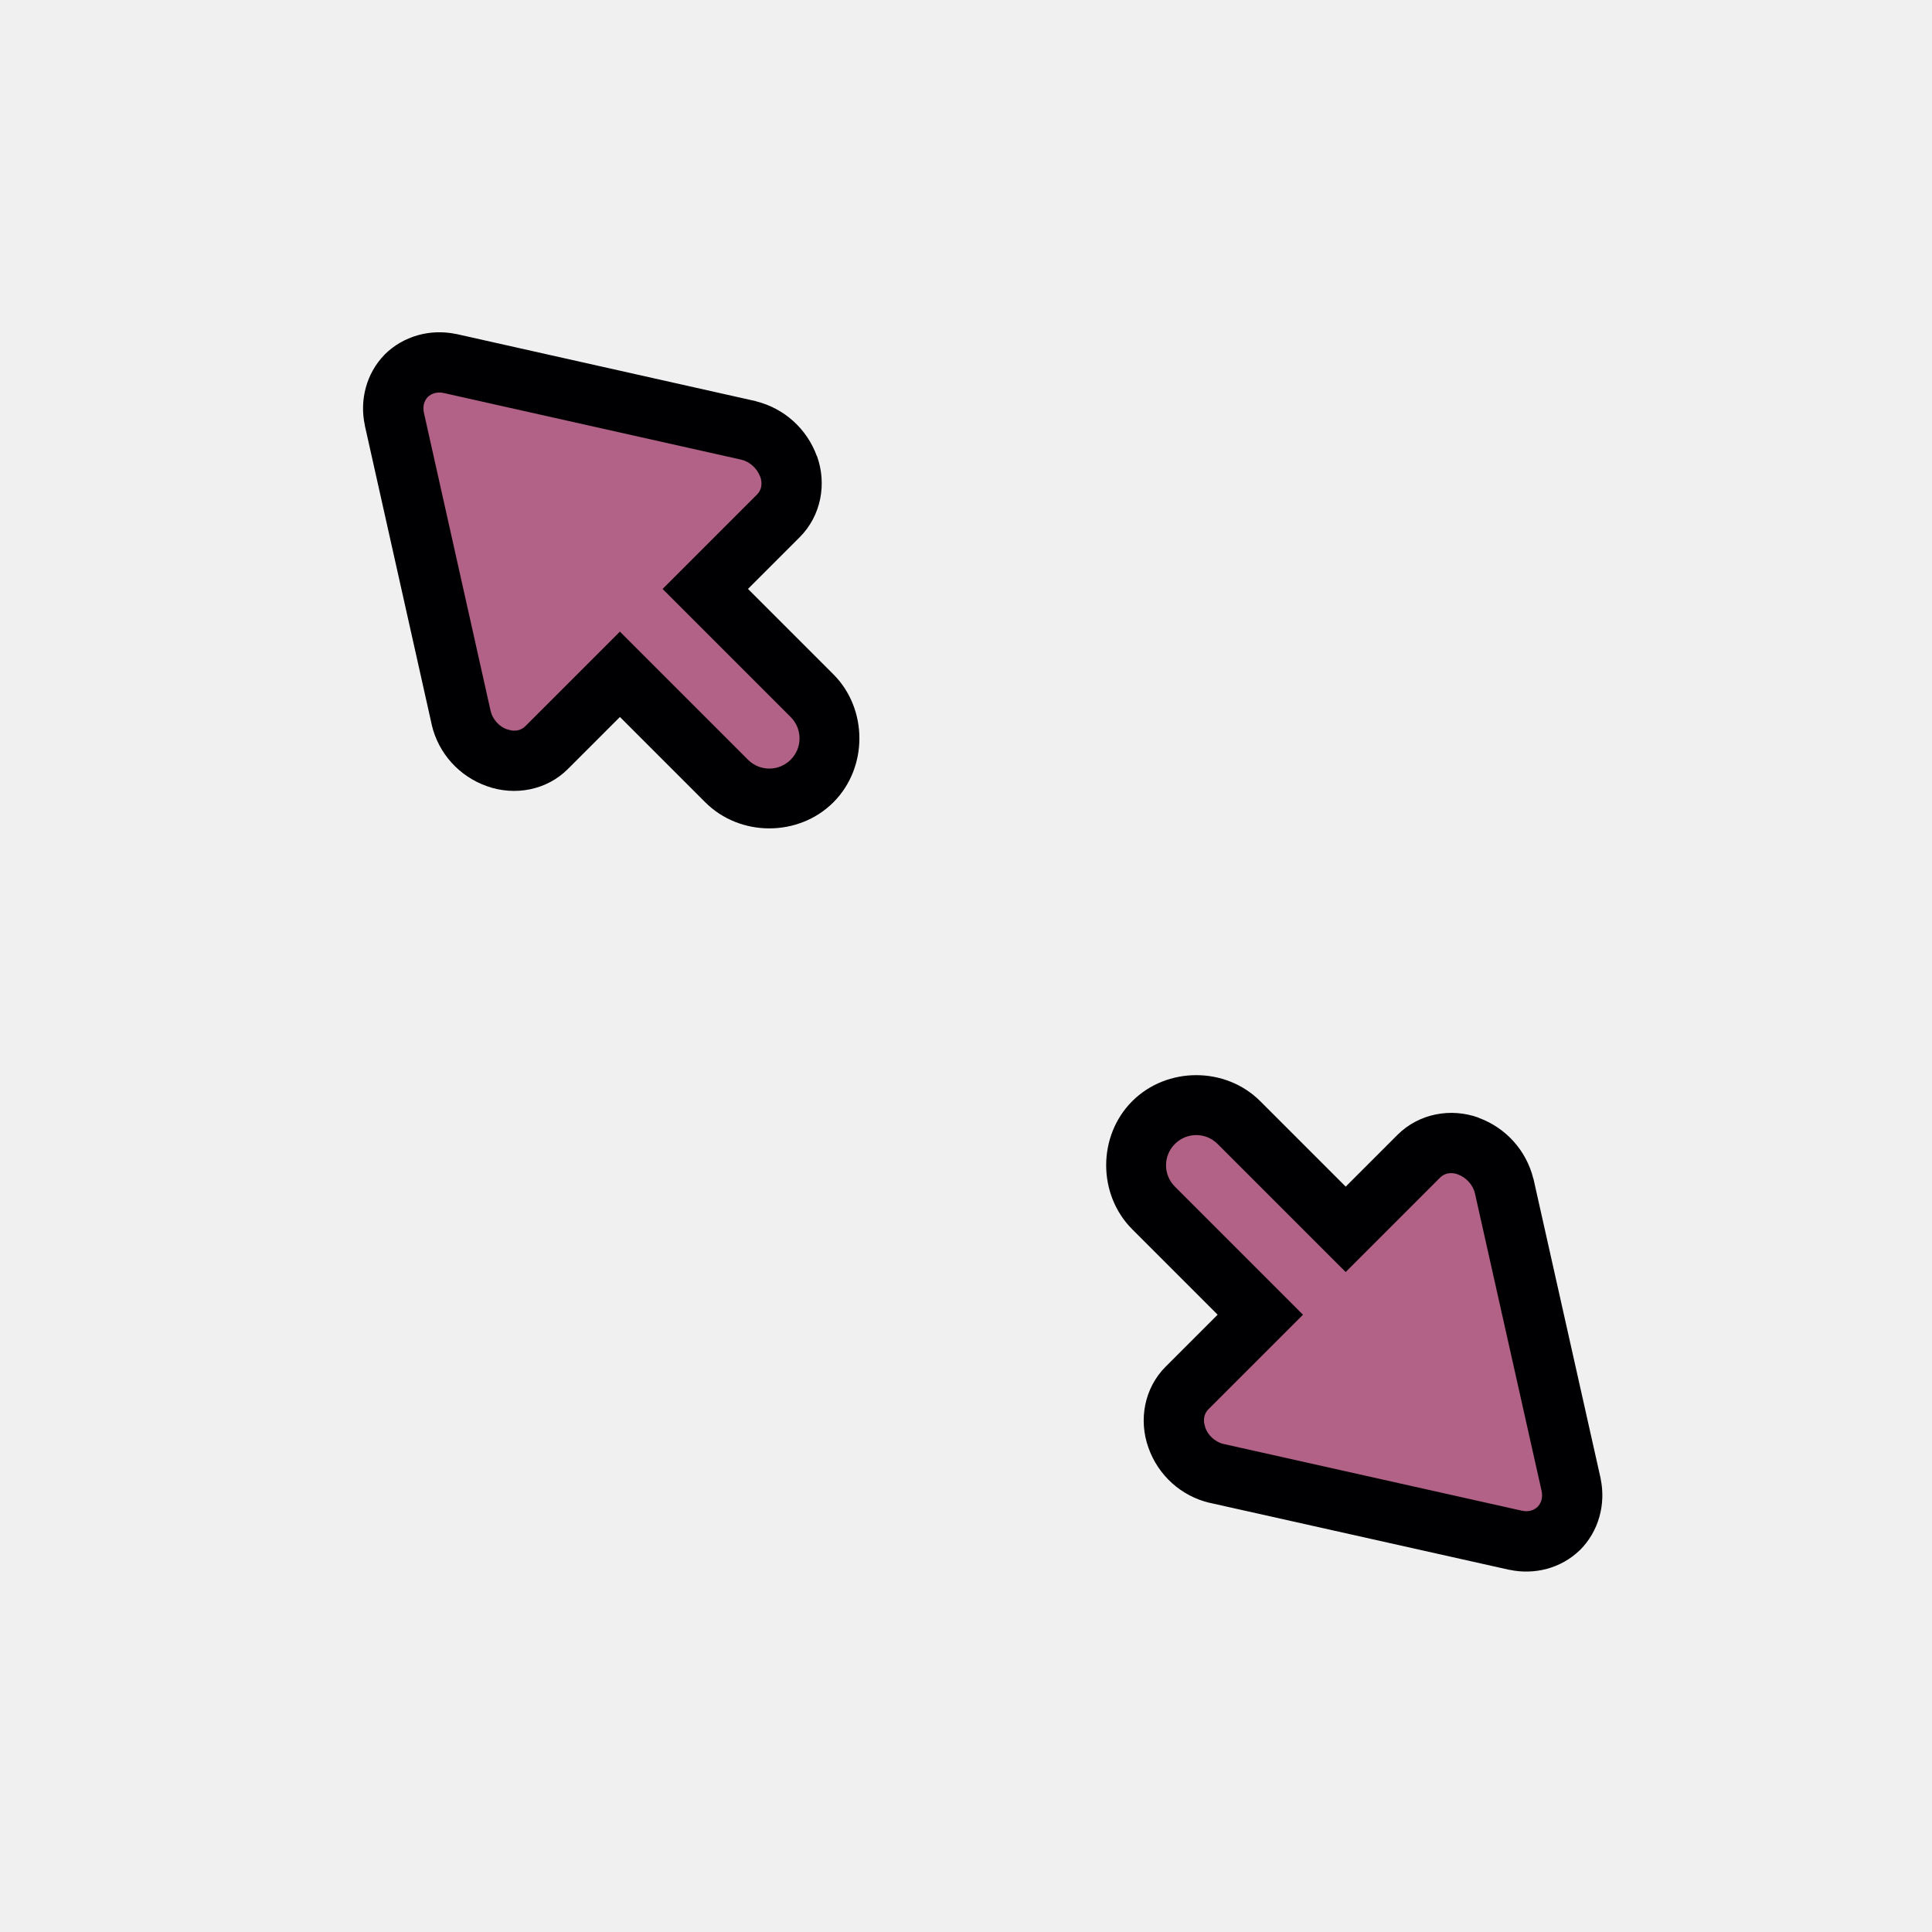
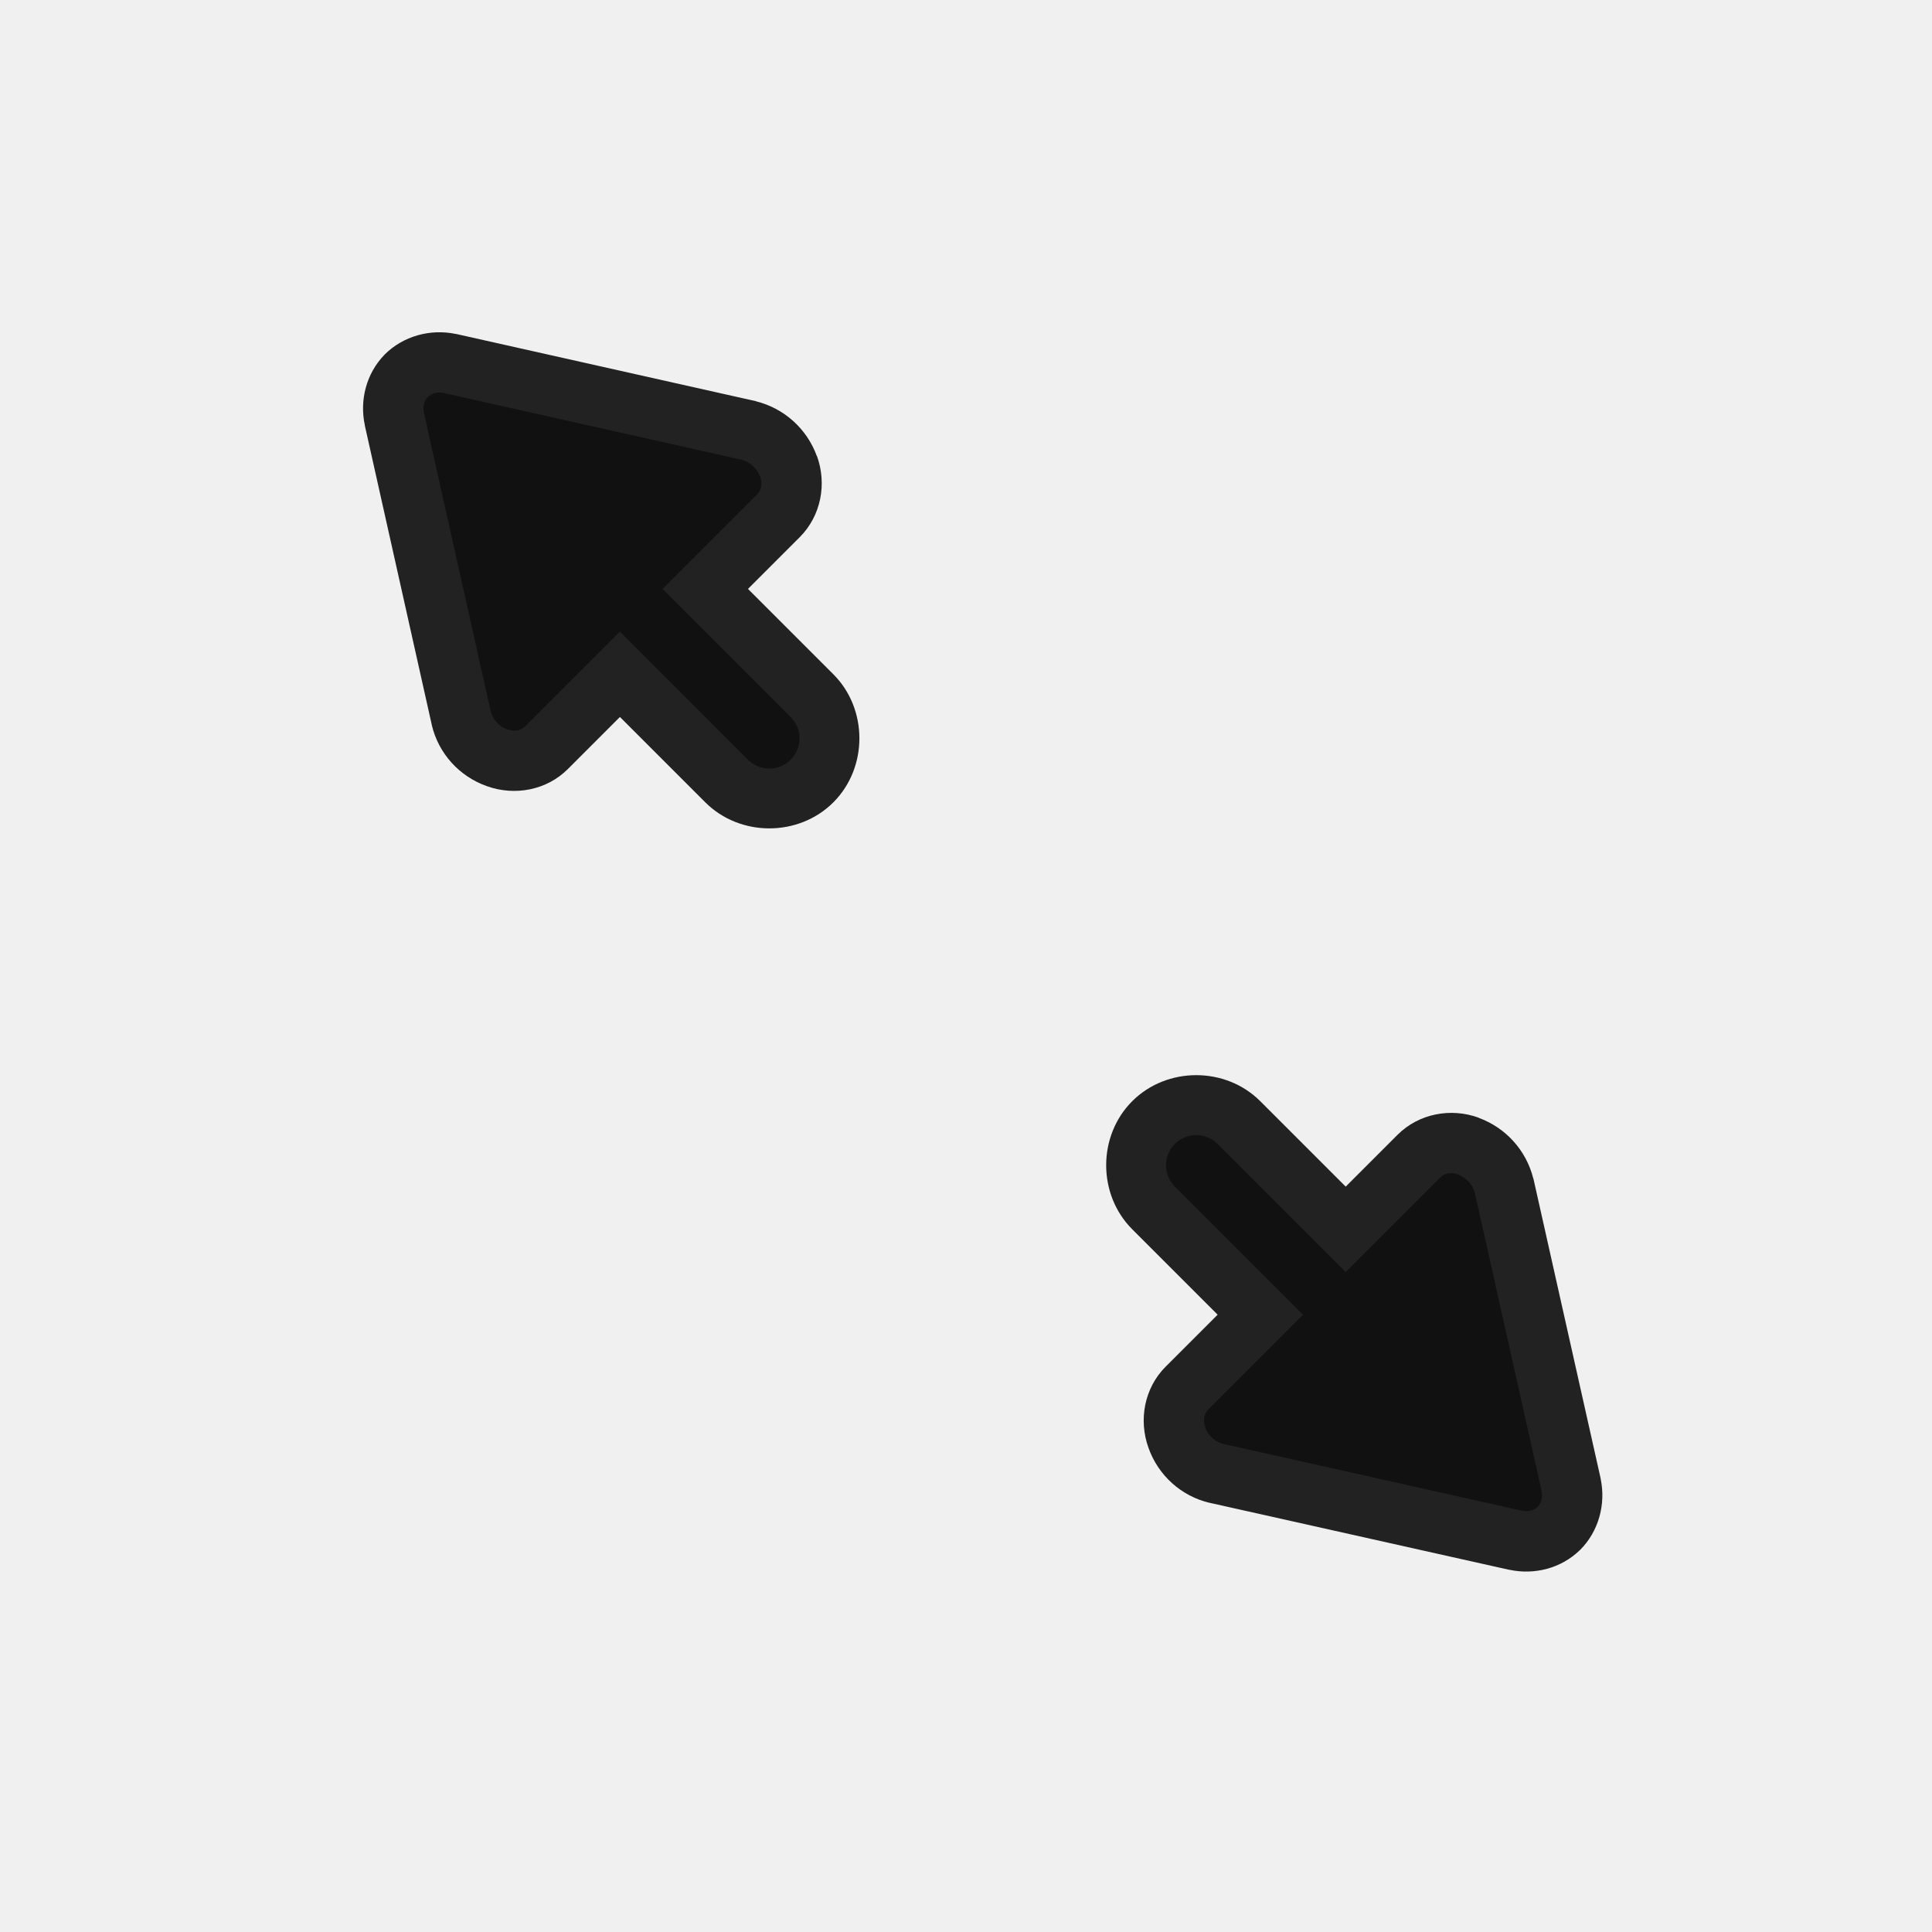
<svg xmlns="http://www.w3.org/2000/svg" width="32" height="32" version="1.1" viewBox="0 0 32 32" id="svg8089">
  <defs id="defs8093" />
  <g transform="matrix(-1 0 0 1 32.212 .022265)" id="g8087">
-     <path d="m18.409 11.146c-0.575 0.575-0.575 1.546 0 2.121 0.575 0.575 1.546 0.575 2.121 0l2.828-2.828c0.575-0.575 0.575-1.546 0-2.121-0.575-0.575-1.546-0.575-2.121 0z" color="#000000" fill="#000003" fill-rule="evenodd" stroke-linecap="round" stroke-linejoin="round" style="-inkscape-stroke:none;paint-order:stroke markers fill" id="path8071" />
-     <path d="m 25.679,6.914 -1.107,4.96 a 0.82,0.876 45 0 1 -0.592,0.655 0.781,0.834 45 0 1 -0.823,-0.17 l -3.84,-3.84 a 0.781,0.834 45 0 1 -0.166,-0.819 0.837,0.894 45 0 1 0.655,-0.592 l 4.955,-1.111 a 0.803,0.858 45 0 1 0.723,0.206 0.792,0.846 45 0 1 0.194,0.712 z" color="#000000" fill="#ffffff" style="display:inline;-inkscape-stroke:none;fill:#b16286;fill-opacity:1" id="path8073" />
-     <path d="m18.681 7.53c-0.168 0.462-0.068 0.99 0.282 1.342l3.841 3.841c0.351 0.353 0.88 0.453 1.344 0.286 0.456-0.161 0.8-0.54 0.912-1.011v-0.003l1.11-4.963-0.001-0.001c0.09-0.416-0.025-0.858-0.323-1.165l-0.005-0.006c-0.308-0.307-0.755-0.429-1.178-0.341h-0.005l-4.964 1.113-0.006 0.003c-0.465 0.116-0.841 0.455-1.005 0.906zm0.941 0.341c0.049-0.134 0.17-0.244 0.305-0.278l4.937-1.106c0.111-0.023 0.201 0.007 0.264 0.068 0.056 0.06 0.085 0.146 0.064 0.251l-0.001 0.001c-1.43e-4 6.817e-4 0.002 7.156e-4 0.001 0.001l-1.108 4.953c-0.032 0.13-0.139 0.251-0.269 0.297h-0.006c-0.124 0.045-0.23 0.016-0.297-0.051l-3.841-3.841c-0.066-0.067-0.095-0.172-0.05-0.296z" color="#000000" fill="#000003" style="-inkscape-stroke:none" id="path8075" />
-     <path d="m 19.116,11.854 2.828,-2.828 c 0.196,-0.196 0.511,-0.196 0.707,0 0.196,0.196 0.196,0.511 0,0.707 l -2.828,2.828 c -0.196,0.196 -0.511,0.196 -0.707,0 -0.196,-0.196 -0.196,-0.511 0,-0.707 z" color="#000000" fill="#fffffd" fill-rule="evenodd" stroke-linecap="round" stroke-linejoin="round" stroke-width="2" style="display:inline;-inkscape-stroke:none;paint-order:stroke markers fill;fill:#b16286;fill-opacity:1" id="path8077" />
-     <path d="m11.338 18.217c0.575-0.575 1.546-0.575 2.121 0 0.575 0.575 0.575 1.546 0 2.121l-2.828 2.828c-0.575 0.575-1.546 0.575-2.121 0-0.575-0.575-0.575-1.546 0-2.121z" color="#000000" fill="#000003" fill-rule="evenodd" stroke-linecap="round" stroke-linejoin="round" style="-inkscape-stroke:none;paint-order:stroke markers fill" id="path8079" />
-     <path d="m 7.105,25.488 4.96,-1.107 a 0.82,0.876 45 0 0 0.655,-0.592 0.781,0.834 45 0 0 -0.17,-0.823 l -3.84,-3.84 a 0.781,0.834 45 0 0 -0.819,-0.166 0.837,0.894 45 0 0 -0.592,0.655 l -1.111,4.955 a 0.803,0.858 45 0 0 0.206,0.723 0.792,0.846 45 0 0 0.712,0.194 z" color="#000000" fill="#ffffff" style="display:inline;-inkscape-stroke:none;fill:#b16286;fill-opacity:1" id="path8081" />
-     <path d="m7.721 18.49c0.462-0.168 0.99-0.068 1.342 0.282l3.841 3.841c0.353 0.351 0.453 0.88 0.286 1.344-0.161 0.456-0.54 0.8-1.011 0.912h-0.003l-4.963 1.11-0.001-0.001c-0.416 0.09-0.858-0.025-1.165-0.323l-0.006-0.005c-0.308-0.308-0.429-0.755-0.341-1.178v-0.005l1.113-4.964 0.003-0.006c0.116-0.465 0.455-0.841 0.906-1.005zm0.341 0.941c-0.134 0.049-0.244 0.17-0.278 0.305l-1.106 4.937c-0.023 0.111 0.007 0.201 0.068 0.264 0.06 0.056 0.146 0.085 0.251 0.064l0.001-0.001c6.81e-4 -1.43e-4 7.15e-4 0.002 0.001 0.001l4.953-1.108c0.13-0.032 0.251-0.139 0.297-0.269v-0.006c0.045-0.124 0.016-0.23-0.051-0.297l-3.841-3.841c-0.067-0.066-0.172-0.095-0.296-0.05z" color="#000000" fill="#000003" style="-inkscape-stroke:none" id="path8083" />
-     <path d="m 12.045,18.925 -2.828,2.828 c -0.196,0.196 -0.196,0.511 0,0.707 0.196,0.196 0.511,0.196 0.707,0 l 2.828,-2.828 c 0.196,-0.196 0.196,-0.511 0,-0.707 -0.196,-0.196 -0.511,-0.196 -0.707,0 z" color="#000000" fill="#fffffd" fill-rule="evenodd" stroke-linecap="round" stroke-linejoin="round" stroke-width="2" style="display:inline;-inkscape-stroke:none;paint-order:stroke markers fill;fill:#b16286;fill-opacity:1" id="path8085" />
+     <path d="m18.409 11.146c-0.575 0.575-0.575 1.546 0 2.121 0.575 0.575 1.546 0.575 2.121 0l2.828-2.828c0.575-0.575 0.575-1.546 0-2.121-0.575-0.575-1.546-0.575-2.121 0z" color="#000000" fill="#000003" fill-rule="evenodd" stroke-linecap="round" stroke-linejoin="round" style="-inkscape-stroke:none;paint-order:stroke markers fill;fill:#222222;fill-opacity:1" id="path8071" />
+     <path d="m 25.679,6.914 -1.107,4.96 a 0.82,0.876 45 0 1 -0.592,0.655 0.781,0.834 45 0 1 -0.823,-0.17 l -3.84,-3.84 a 0.781,0.834 45 0 1 -0.166,-0.819 0.837,0.894 45 0 1 0.655,-0.592 l 4.955,-1.111 a 0.803,0.858 45 0 1 0.723,0.206 0.792,0.846 45 0 1 0.194,0.712 z" color="#000000" fill="#3a3d4e" style="display:inline;-inkscape-stroke:none;fill:#111111;fill-opacity:1" id="path8073" />
+     <path d="m18.681 7.53c-0.168 0.462-0.068 0.99 0.282 1.342l3.841 3.841c0.351 0.353 0.88 0.453 1.344 0.286 0.456-0.161 0.8-0.54 0.912-1.011v-0.003l1.11-4.963-0.001-0.001c0.09-0.416-0.025-0.858-0.323-1.165l-0.005-0.006c-0.308-0.307-0.755-0.429-1.178-0.341h-0.005l-4.964 1.113-0.006 0.003c-0.465 0.116-0.841 0.455-1.005 0.906zm0.941 0.341c0.049-0.134 0.17-0.244 0.305-0.278l4.937-1.106c0.111-0.023 0.201 0.007 0.264 0.068 0.056 0.06 0.085 0.146 0.064 0.251l-0.001 0.001c-1.43e-4 6.817e-4 0.002 7.156e-4 0.001 0.001l-1.108 4.953c-0.032 0.13-0.139 0.251-0.269 0.297h-0.006c-0.124 0.045-0.23 0.016-0.297-0.051l-3.841-3.841c-0.066-0.067-0.095-0.172-0.05-0.296z" color="#000000" fill="#000003" style="-inkscape-stroke:none;fill:#222222;fill-opacity:1" id="path8075" />
+     <path d="m 19.116,11.854 2.828,-2.828 c 0.196,-0.196 0.511,-0.196 0.707,0 0.196,0.196 0.196,0.511 0,0.707 l -2.828,2.828 c -0.196,0.196 -0.511,0.196 -0.707,0 -0.196,-0.196 -0.196,-0.511 0,-0.707 z" color="#000000" fill="#fffffd" fill-rule="evenodd" stroke-linecap="round" stroke-linejoin="round" stroke-width="2" style="display:inline;-inkscape-stroke:none;paint-order:stroke markers fill;fill:#111111;fill-opacity:1" id="path8077" />
+     <path d="m11.338 18.217c0.575-0.575 1.546-0.575 2.121 0 0.575 0.575 0.575 1.546 0 2.121l-2.828 2.828c-0.575 0.575-1.546 0.575-2.121 0-0.575-0.575-0.575-1.546 0-2.121z" color="#000000" fill="#000003" fill-rule="evenodd" stroke-linecap="round" stroke-linejoin="round" style="-inkscape-stroke:none;paint-order:stroke markers fill;fill:#222222;fill-opacity:1" id="path8079" />
+     <path d="m 7.105,25.488 4.96,-1.107 a 0.82,0.876 45 0 0 0.655,-0.592 0.781,0.834 45 0 0 -0.17,-0.823 l -3.84,-3.84 a 0.781,0.834 45 0 0 -0.819,-0.166 0.837,0.894 45 0 0 -0.592,0.655 l -1.111,4.955 a 0.803,0.858 45 0 0 0.206,0.723 0.792,0.846 45 0 0 0.712,0.194 z" color="#000000" fill="#3a3d4e" style="display:inline;-inkscape-stroke:none;fill:#111111;fill-opacity:1" id="path8081" />
+     <path d="m7.721 18.49c0.462-0.168 0.99-0.068 1.342 0.282l3.841 3.841c0.353 0.351 0.453 0.88 0.286 1.344-0.161 0.456-0.54 0.8-1.011 0.912h-0.003l-4.963 1.11-0.001-0.001c-0.416 0.09-0.858-0.025-1.165-0.323l-0.006-0.005c-0.308-0.308-0.429-0.755-0.341-1.178v-0.005l1.113-4.964 0.003-0.006c0.116-0.465 0.455-0.841 0.906-1.005zm0.341 0.941c-0.134 0.049-0.244 0.17-0.278 0.305l-1.106 4.937c-0.023 0.111 0.007 0.201 0.068 0.264 0.06 0.056 0.146 0.085 0.251 0.064l0.001-0.001c6.81e-4 -1.43e-4 7.15e-4 0.002 0.001 0.001l4.953-1.108c0.13-0.032 0.251-0.139 0.297-0.269v-0.006c0.045-0.124 0.016-0.23-0.051-0.297l-3.841-3.841c-0.067-0.066-0.172-0.095-0.296-0.05z" color="#000000" fill="#000003" style="-inkscape-stroke:none;fill:#222222;fill-opacity:1" id="path8083" />
+     <path d="m 12.045,18.925 -2.828,2.828 c -0.196,0.196 -0.196,0.511 0,0.707 0.196,0.196 0.511,0.196 0.707,0 l 2.828,-2.828 c 0.196,-0.196 0.196,-0.511 0,-0.707 -0.196,-0.196 -0.511,-0.196 -0.707,0 z" color="#000000" fill="#fffffd" fill-rule="evenodd" stroke-linecap="round" stroke-linejoin="round" stroke-width="2" style="display:inline;-inkscape-stroke:none;paint-order:stroke markers fill;fill:#111111;fill-opacity:1" id="path8085" />
  </g>
</svg>
